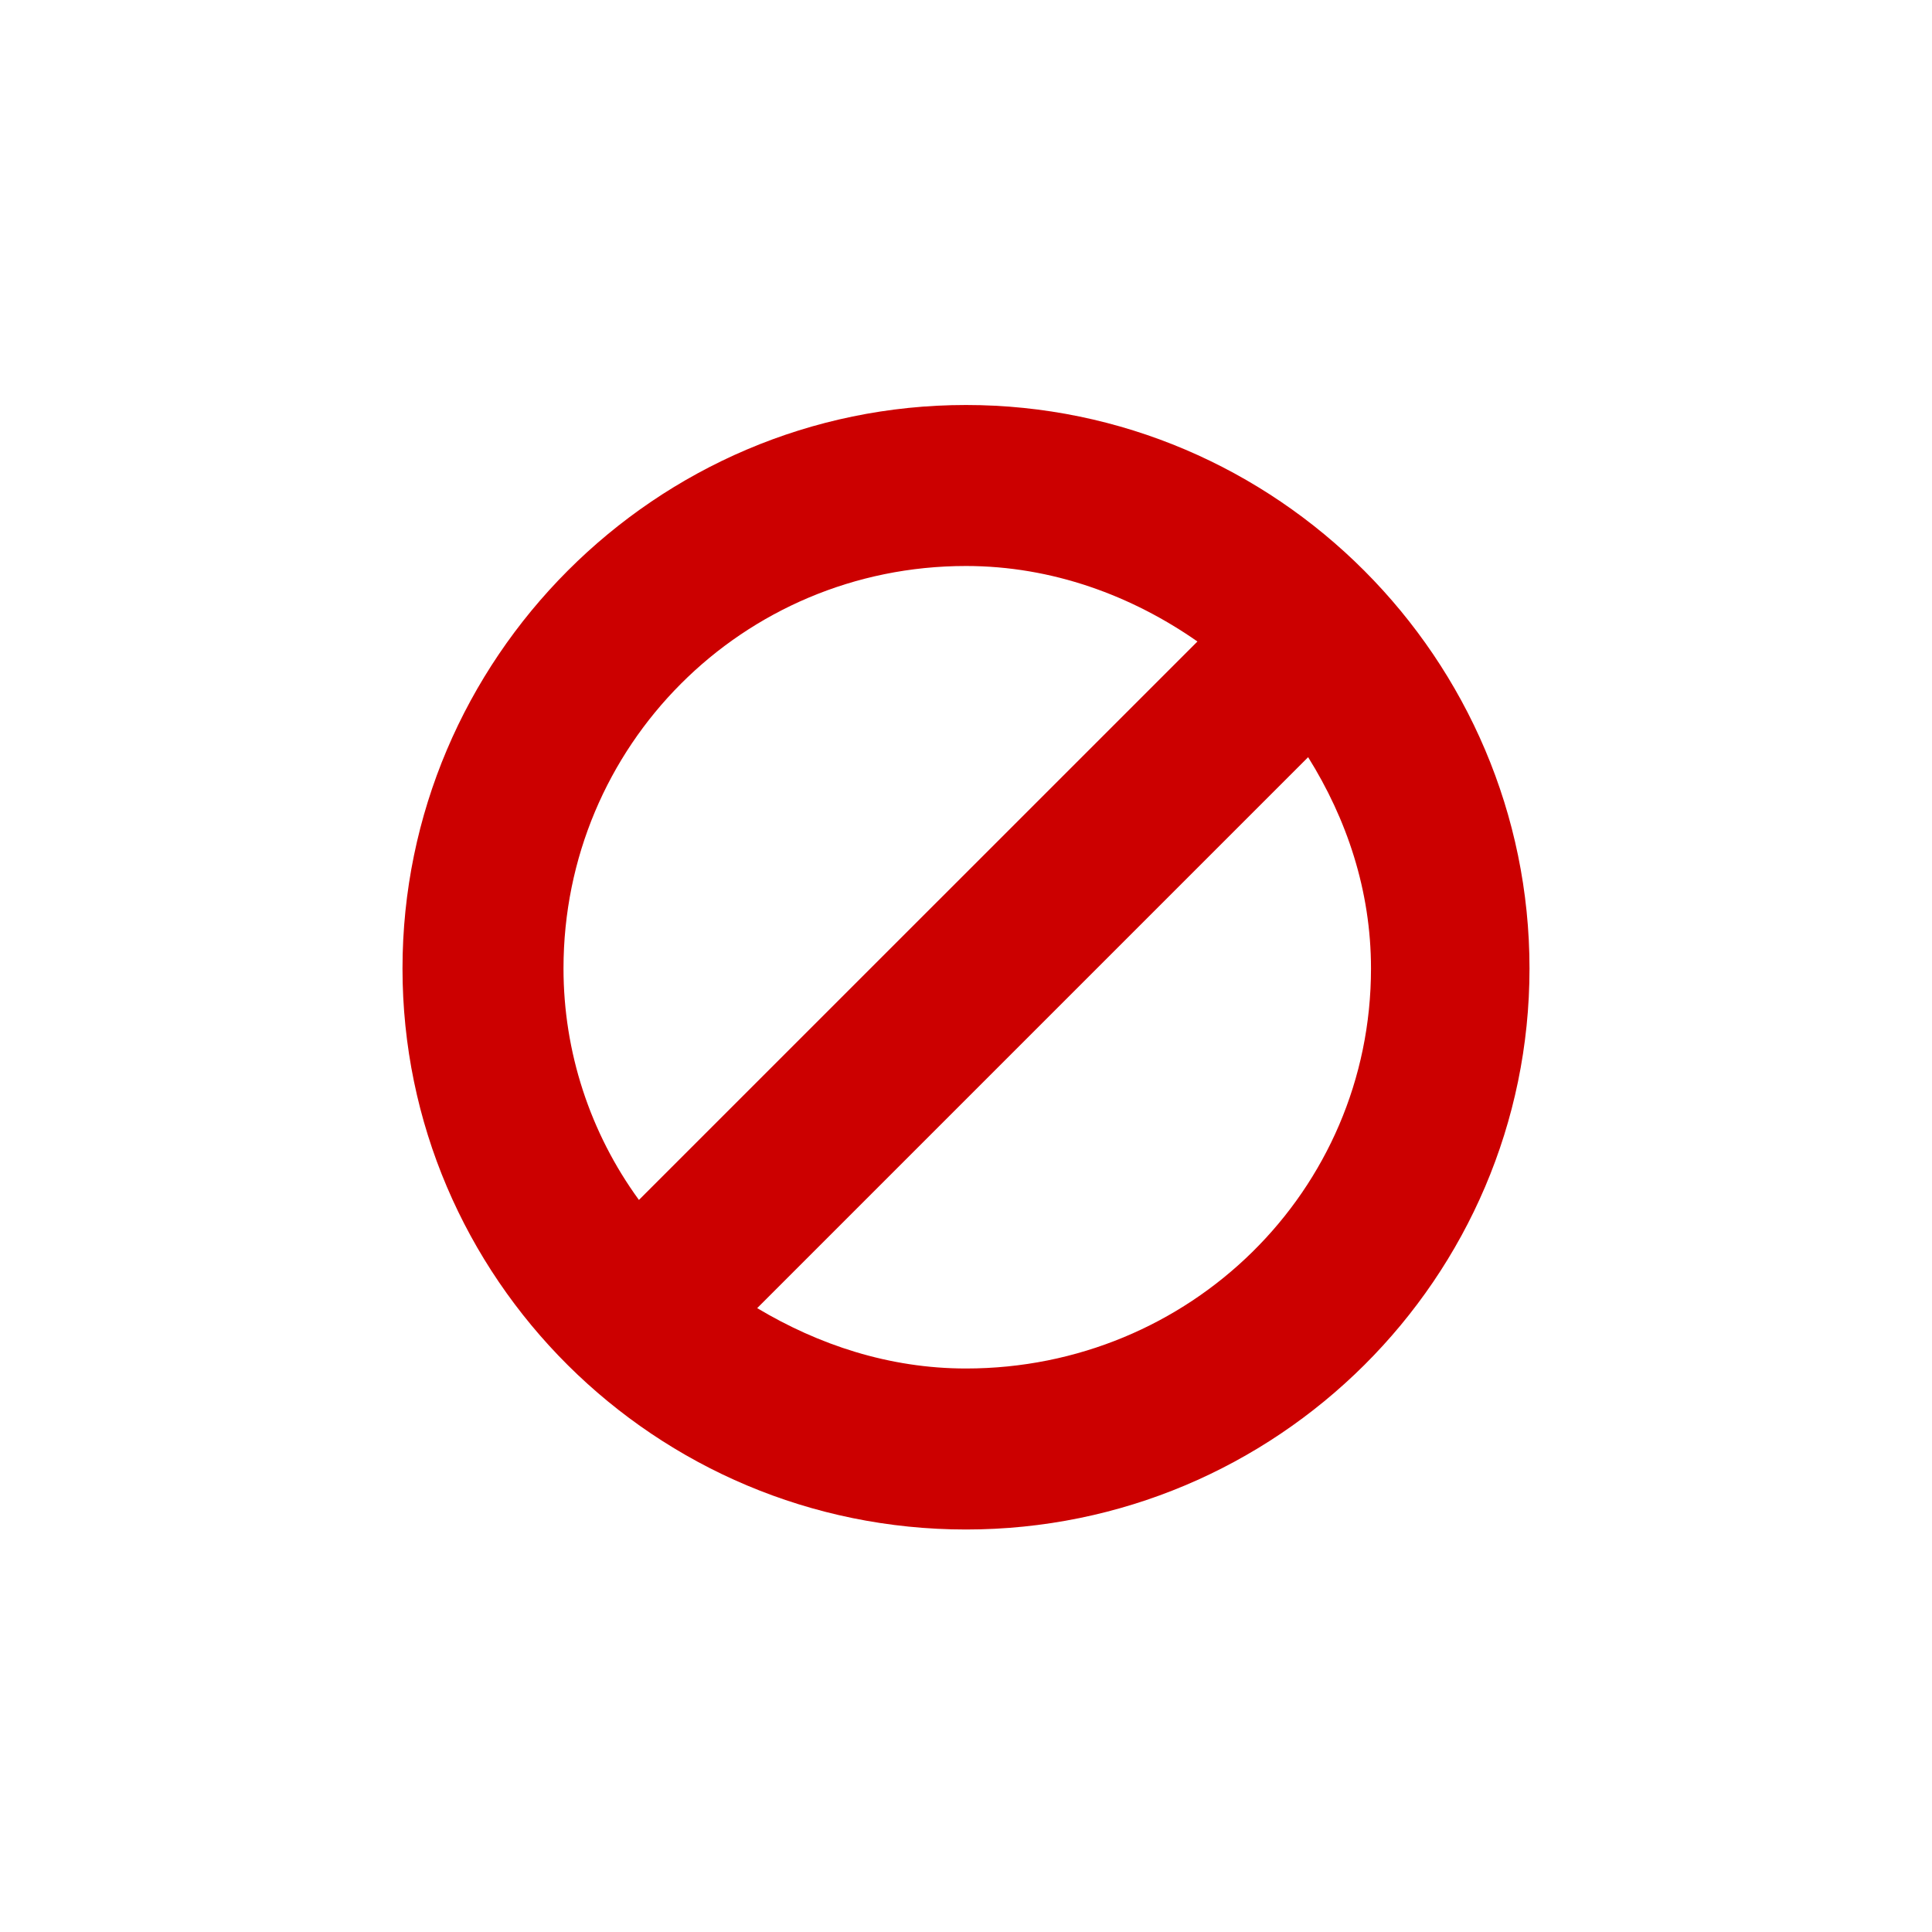
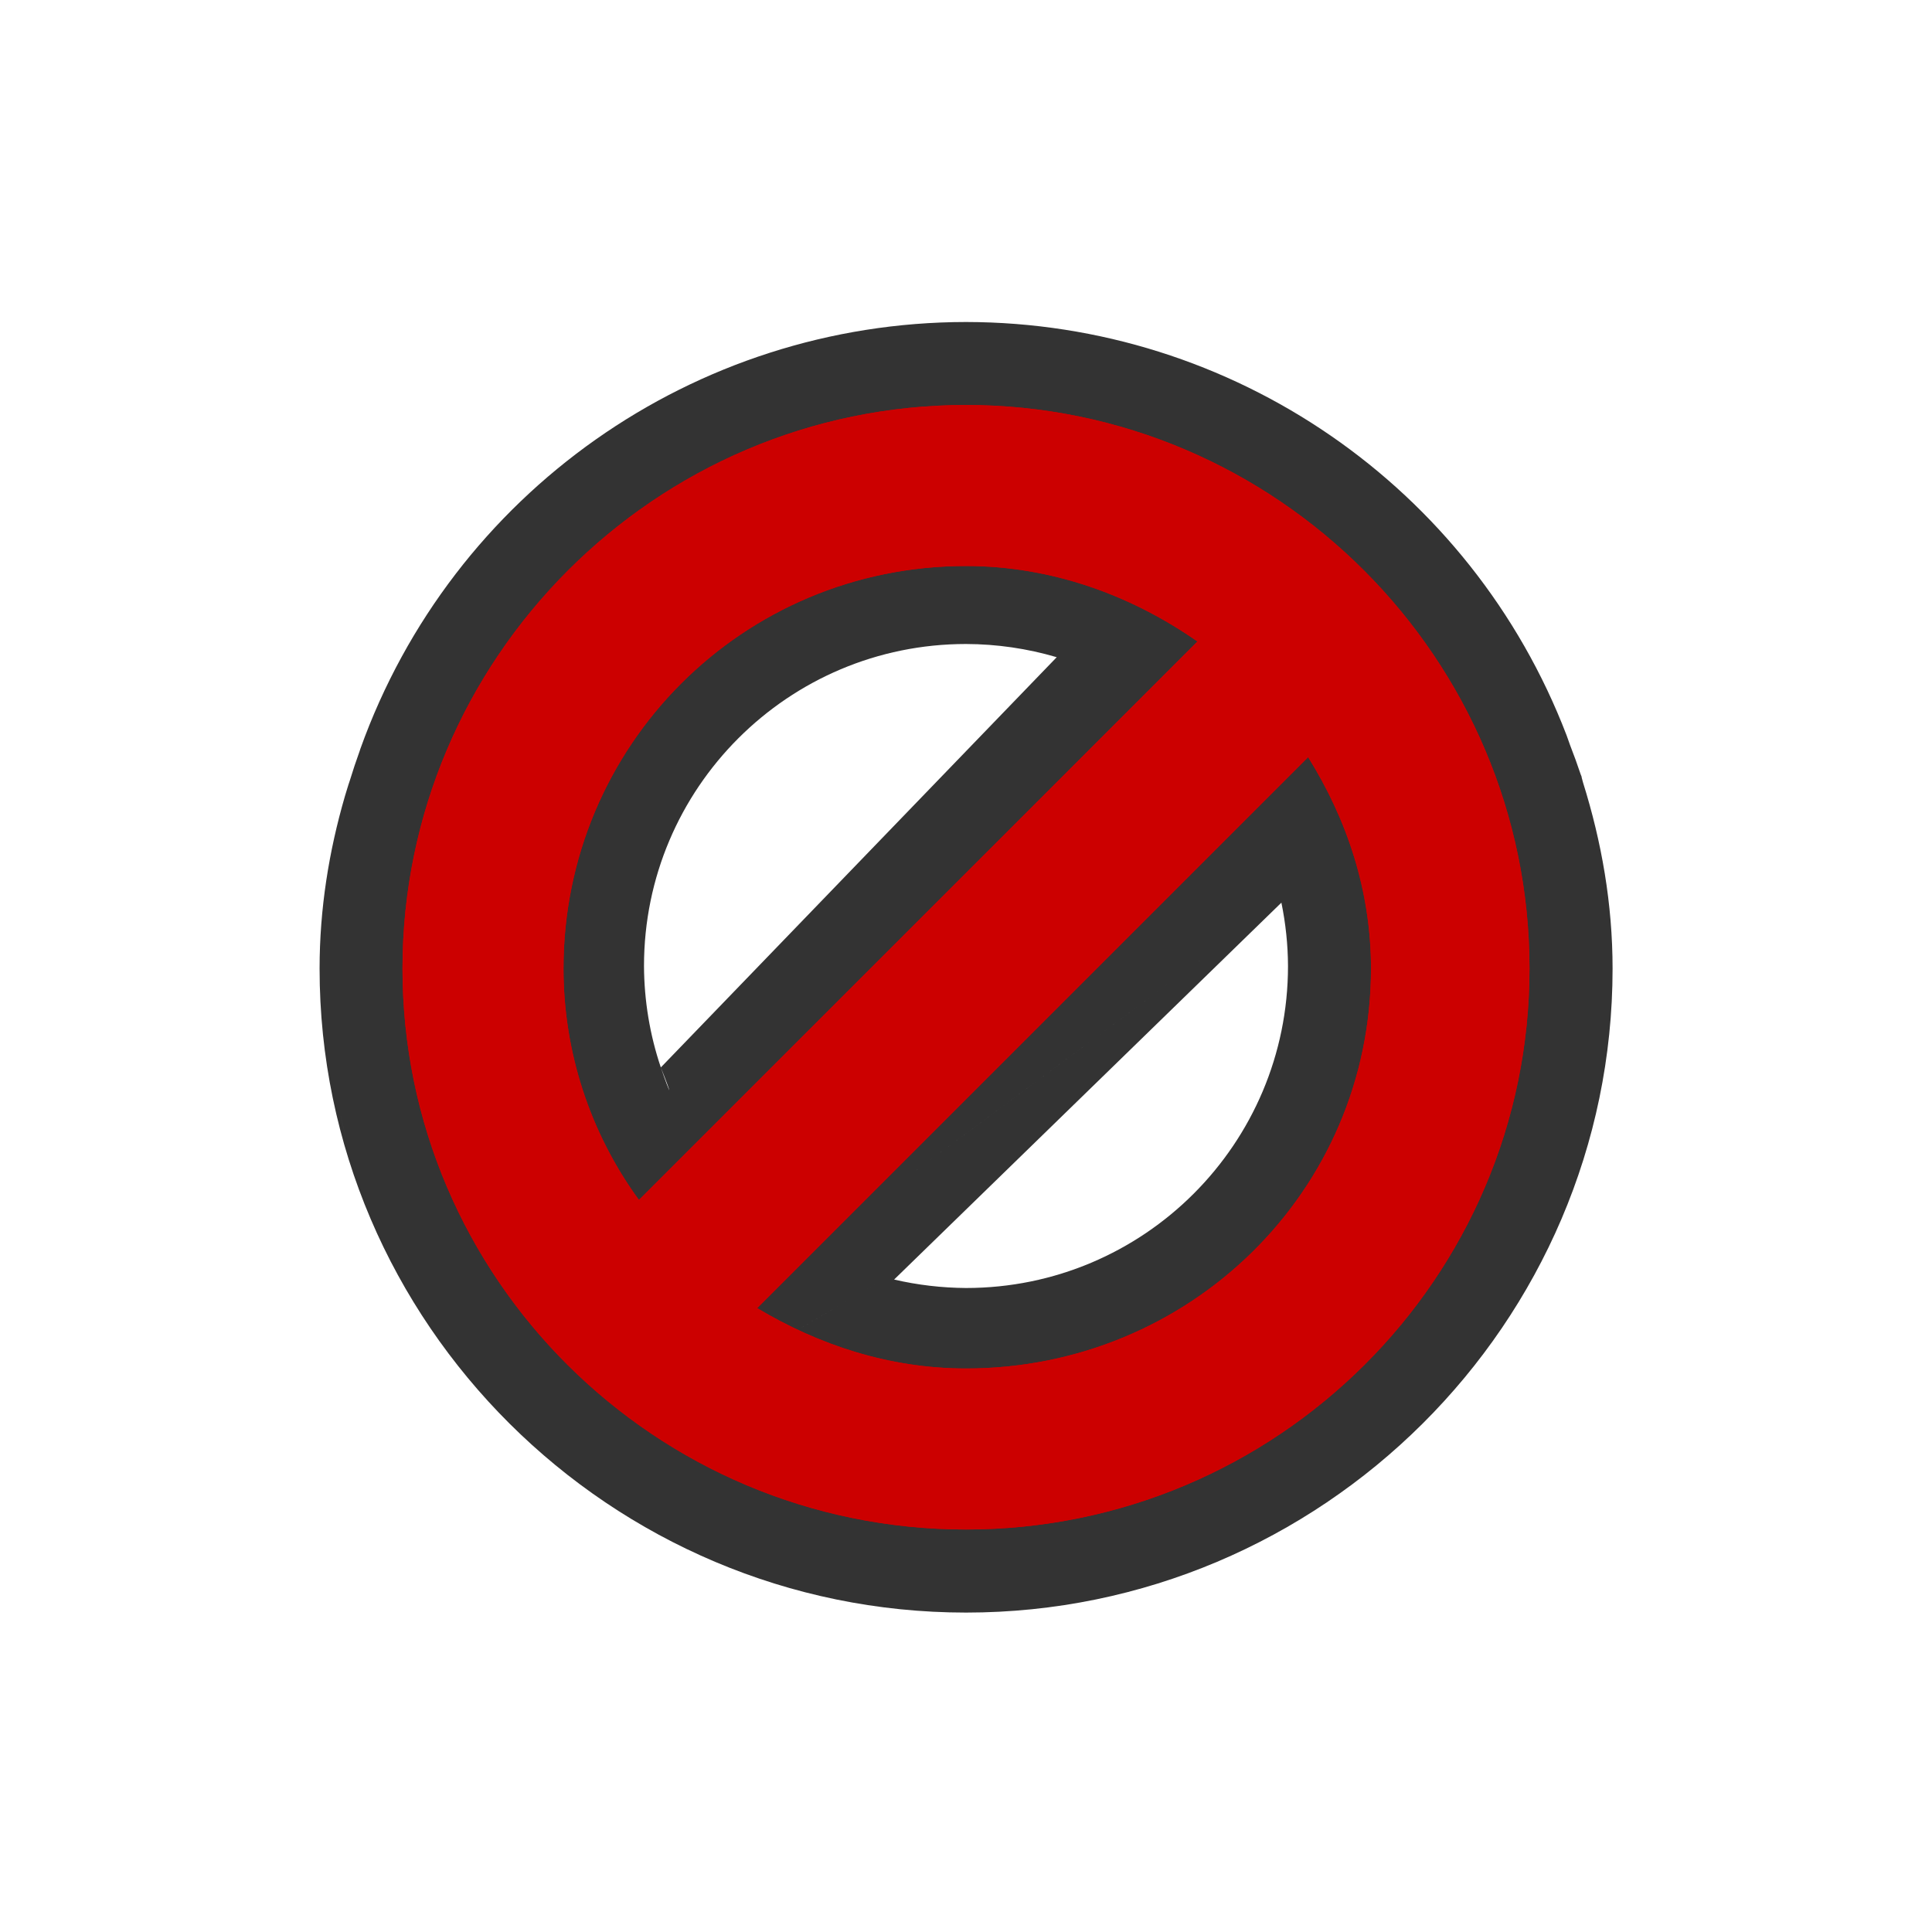
- <svg xmlns="http://www.w3.org/2000/svg" viewBox="-4 -4 24 24">
-   <path d="M8 1.031c-3.86 0-7 3.156-7 7C1 11.876 4.14 15 8 15s7-3.124 7-6.969c0-3.844-3.14-7-7-7zm0 2c1.073 0 2.062.37 2.875.938l-6.938 6.937A4.88 4.88 0 0 1 3 8.031c0-2.765 2.223-5 5-5zm4.25 2.375c.478.765.781 1.653.781 2.625C13.031 10.797 10.777 13 8 13c-.957 0-1.835-.296-2.594-.75z" style="line-height:normal;-inkscape-font-specification:Sans;text-indent:0;text-align:start;text-decoration-line:none;text-transform:none;marker:none" color="#000" font-weight="400" font-family="Sans" overflow="visible" fill="#c00" />
+ <svg xmlns="http://www.w3.org/2000/svg" version="1.1" viewBox="-4 -4 24 24">
+   <path d="m8 0c-3.375 0.003-6.385 2.124-7.523 5.301-0.003 0.008-0.005 0.017-0.008 0.025-0.045 0.124-0.086 0.249-0.125 0.375-0.009 0.03-0.021 0.059-0.029 0.09-0.011 0.034-0.021 0.068-0.031 0.102-0.198 0.682-0.314 1.396-0.314 2.139 0 4.406 3.615 8 8.031 8 4.416 0 8.031-3.594 8.031-8 0-0.806-0.137-1.577-0.367-2.311l-0.002-0.008c-0.001-0.005-0.003-0.009-0.004-0.014-0.002-0.008-0.004-0.016-0.006-0.023l-0.002-0.006c-0.002-0.01-0.004-0.02-0.006-0.029-0-0.001-0.002-0.003-0.002-0.004l-0.006-0.014c-0.041-0.123-0.086-0.246-0.133-0.367-0.014-0.04-0.028-0.081-0.043-0.121-1.184-3.09-4.15-5.131-7.46-5.135zm0 4c0.382 0.001 0.761 0.056 1.127 0.164 0.295 0.103 0.243 0.074 0 0l-4.918 5.096c0.163 0.409 0.114 0.338 0 0-0.137-0.406-0.207-0.831-0.209-1.26 0-2.209 1.791-4 4-4zm-7.732 1.969c-0.007 0.032-0.015 0.064-0.021 0.096 0.007-0.032 0.014-0.064 0.021-0.096zm11.644 1.217c-7.941 5.876-3.971 2.938 0 0zm0.006 0.027c0.053 0.259 0.081 0.523 0.082 0.787 0 2.209-1.791 4-4 4-0.301-0.002-0.6-0.037-0.893-0.105zm4.061 0.348c0.012 0.146 0.019 0.293 0.022 0.44-0.003-0.147-0.01-0.293-0.021-0.44zm-15.755 2.272c0.025 0.108 0.052 0.215 0.082 0.322-0.03-0.106-0.057-0.213-0.082-0.322zm6.787 2.039c-4.673 2.753-2.337 1.376 0 0zm3.144 3.824c-0.107 0.03-0.214 0.057-0.322 0.082 0.108-0.025 0.215-0.052 0.322-0.082z" fill="#333" />
+   <path style="text-decoration-line:none;text-transform:none;text-indent:0" font-family="Sans" d="m8 1.031c-3.86 0-7 3.156-7 7 0 3.845 3.14 6.969 7 6.969s7-3.124 7-6.969c0-3.844-3.14-7-7-7zm0 2c1.073 0 2.062 0.37 2.875 0.938l-6.938 6.937a4.88 4.88 0 0 1 -0.937 -2.875c0-2.765 2.223-5 5-5zm4.25 2.375c0.478 0.765 0.781 1.653 0.781 2.625 0 2.766-2.254 4.969-5.031 4.969-0.957 0-1.835-0.296-2.594-0.75z" overflow="visible" font-weight="400" fill="#c00" />
+   <path style="color:#000000;text-decoration-line:none;text-transform:none;text-indent:0" d="m8 1.031c-3.86 0-7 3.156-7 7 0 3.845 3.14 6.969 7 6.969s7-3.124 7-6.969c0-3.844-3.14-7-7-7zm0 2c1.073 0 2.062 0.37 2.875 0.938l-6.938 6.937a4.88 4.88 0 0 1 -0.937 -2.875c0-2.765 2.223-5 5-5zm4.25 2.375c0.478 0.765 0.781 1.653 0.781 2.625 0 2.766-2.254 4.969-5.031 4.969-0.957 0-1.835-0.296-2.594-0.75z" overflow="visible" font-weight="400" fill="#c00" />
</svg>
